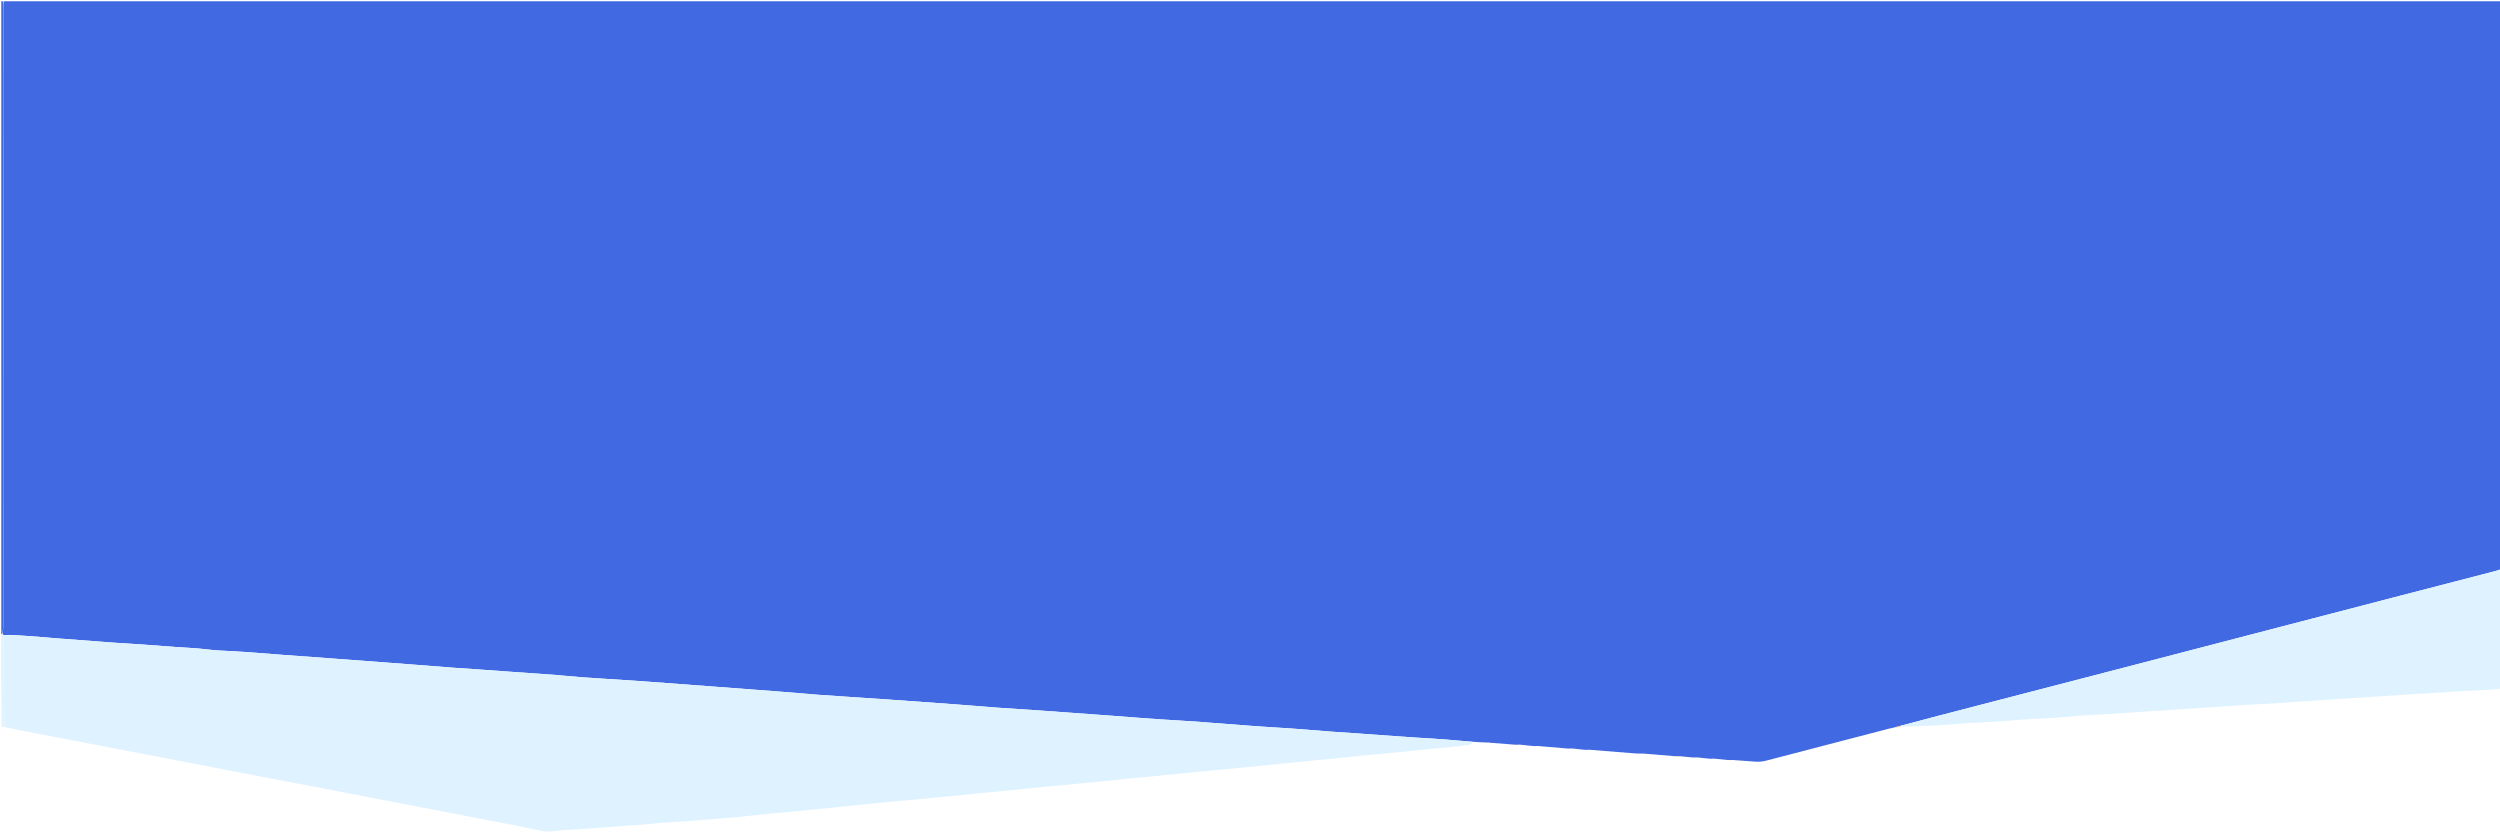
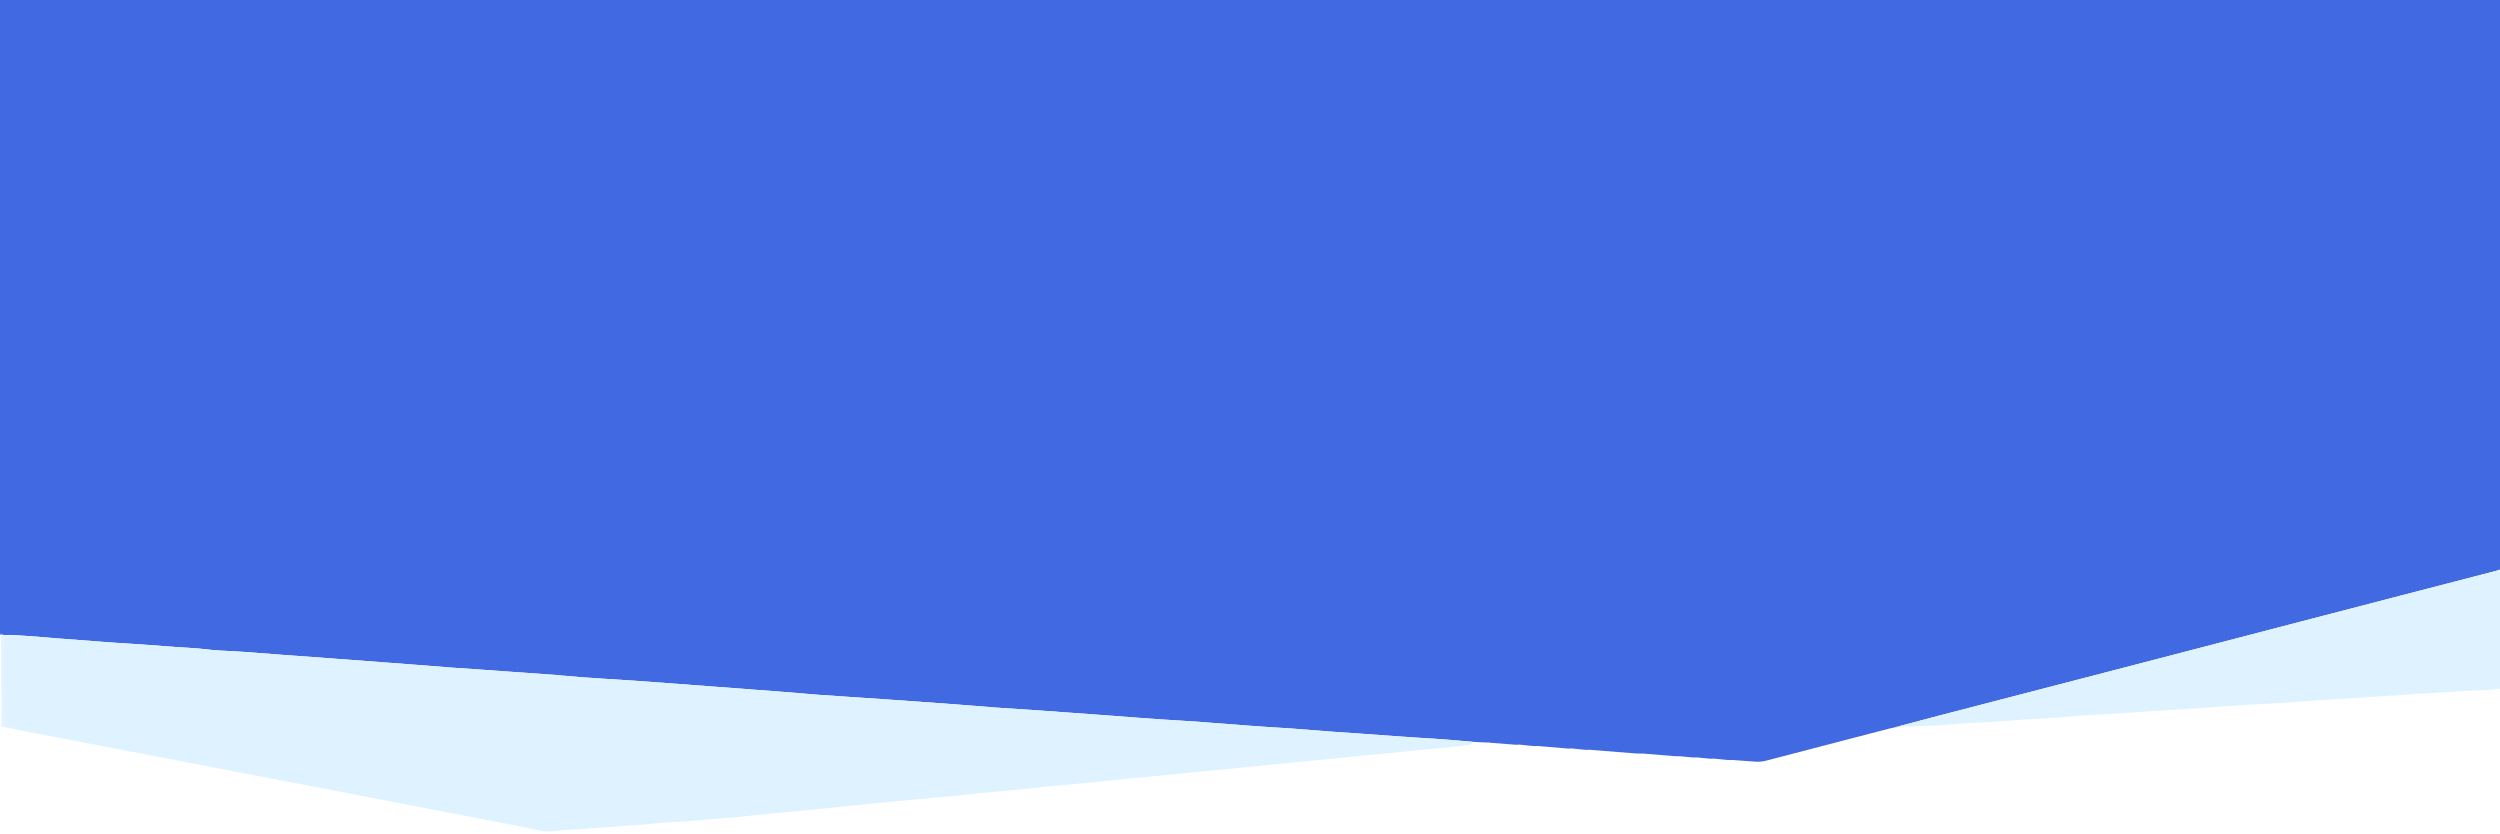
<svg xmlns="http://www.w3.org/2000/svg" version="1.1" id="Layer_1" x="0px" y="0px" width="100%" viewBox="0 0 7854 2619" enable-background="new 0 0 7854 2619" xml:space="preserve">
-   <path fill="#4169E1" opacity="1" stroke="none" d=" M12,4  C2627.563,4 5243.127,4 7860,4  C7860,597.464 7860,1190.928 7858.578,1786.711  C7852.038,1790.49 7846.948,1792.061 7841.797,1793.397  C7743.155,1818.981 7644.496,1844.497 7545.862,1870.111  C7428.524,1900.582 7311.201,1931.113 7193.882,1961.655  C7041.756,2001.258 6889.65,2040.937 6737.516,2080.506  C6609.876,2113.705 6482.208,2146.798 6354.55,2179.928  C6266.219,2202.851 6177.862,2225.672 6089.562,2248.708  C6050.251,2258.963 6011.051,2269.634 5970.392,2280.058  C5962.956,2281.802 5956.928,2283.606 5949.334,2285.831  C5942.562,2287.392 5937.311,2288.356 5932.158,2289.697  C5804.546,2322.897 5676.931,2356.09 5549.362,2389.454  C5538.26,2392.358 5527.221,2393.74 5515.784,2392.919  C5491.865,2391.2 5467.929,2389.727 5442.953,2387.608  C5437.265,2387.272 5432.624,2387.481 5426.296,2387.54  C5412.407,2386.288 5400.203,2385.187 5387.083,2383.583  C5382.775,2383.35 5379.385,2383.62 5374.285,2383.754  C5360.383,2382.527 5348.189,2381.436 5334.96,2379.775  C5329.28,2379.419 5324.635,2379.633 5318.283,2379.687  C5304.374,2378.483 5292.171,2377.441 5278.917,2375.889  C5273.24,2375.561 5268.615,2375.742 5262.262,2375.691  C5228.36,2373.009 5196.187,2370.559 5163.337,2367.544  C5160.451,2367.171 5158.239,2367.363 5154.263,2367.53  C5147.861,2367.364 5143.209,2367.403 5138.588,2367.052  C5091.056,2363.443 5043.529,2359.77 4995.087,2355.602  C4990.781,2355.369 4987.389,2355.651 4982.287,2355.801  C4968.383,2354.574 4956.189,2353.479 4942.962,2351.805  C4937.285,2351.448 4932.639,2351.669 4926.281,2351.735  C4893.713,2349.101 4862.857,2346.622 4831.09,2343.62  C4826.786,2343.384 4823.392,2343.672 4818.289,2343.832  C4804.387,2342.59 4792.194,2341.475 4778.971,2339.771  C4773.292,2339.412 4768.643,2339.641 4762.28,2339.734  C4733.788,2337.659 4707.01,2335.721 4679.489,2333.252  C4677.542,2332.243 4676.35,2332.271 4673.375,2332.779  C4657.042,2332.181 4642.501,2331.608 4626.487,2330.367  C4585.191,2326.674 4545.379,2323.499 4505.542,2320.676  C4478.301,2318.745 4451.01,2317.512 4423.768,2315.602  C4366.619,2311.595 4309.49,2307.311 4252.348,2303.217  C4230.421,2301.645 4208.465,2300.454 4186.546,2298.786  C4143.4,2295.504 4100.283,2291.845 4057.131,2288.66  C4028.574,2286.552 3999.972,2285.058 3971.398,2283.173  C3953.451,2281.989 3935.513,2280.646 3917.579,2279.276  C3870.42,2275.673 3823.269,2271.968 3776.108,2268.404  C3757.51,2266.999 3738.896,2265.805 3720.283,2264.61  C3691.042,2262.732 3661.789,2261.013 3632.552,2259.074  C3613.95,2257.84 3595.367,2256.337 3576.777,2254.939  C3528.967,2251.344 3481.161,2247.709 3433.349,2244.15  C3406.116,2242.123 3378.874,2240.225 3351.638,2238.245  C3323.731,2236.217 3295.834,2234.04 3267.918,2232.142  C3222.068,2229.026 3176.187,2226.33 3130.353,2222.994  C3087.197,2219.852 3044.101,2215.889 3000.948,2212.688  C2929.879,2207.415 2858.791,2202.382 2787.7,2197.406  C2737.885,2193.919 2688.05,2190.697 2638.225,2187.353  C2617.628,2185.971 2597.015,2184.783 2576.438,2183.147  C2533.998,2179.771 2491.585,2176.059 2449.147,2172.667  C2414.658,2169.911 2380.148,2167.419 2345.648,2164.812  C2309.823,2162.104 2273.999,2159.395 2238.174,2156.693  C2203.01,2154.041 2167.847,2151.393 2132.684,2148.751  C2096.847,2146.058 2061.021,2143.216 2025.17,2140.727  C1980.677,2137.637 1936.163,2134.851 1891.658,2131.917  C1869.066,2130.428 1846.458,2129.123 1823.889,2127.336  C1798.67,2125.339 1773.508,2122.601 1748.282,2120.696  C1698.499,2116.937 1648.688,2113.539 1598.89,2109.974  C1567.692,2107.74 1536.501,2105.422 1505.3,2103.235  C1480.714,2101.512 1456.106,2100.106 1431.531,2098.25  C1388.367,2094.991 1345.226,2091.433 1302.067,2088.118  C1251.637,2084.245 1201.198,2080.493 1150.762,2076.697  C1114.926,2074 1079.093,2071.278 1043.254,2068.636  C992.152,2064.869 941.04,2061.244 889.944,2057.409  C851.463,2054.521 813.018,2051.147 774.523,2048.462  C745.318,2046.426 716.06,2045.145 686.828,2043.5  C681.515,2043.202 676.195,2042.918 670.905,2042.373  C653.052,2040.532 635.241,2038.198 617.357,2036.762  C595.48,2035.006 573.533,2034.146 551.639,2032.577  C517.129,2030.102 482.648,2027.222 448.137,2024.774  C420.248,2022.797 392.327,2021.284 364.431,2019.412  C345.19,2018.121 325.965,2016.585 306.734,2015.13  C260.279,2011.617 213.82,2008.148 167.373,2004.541  C140.849,2002.482 114.373,1999.685 87.823,1998.145  C62.61,1996.682 37.414,1993.497 11.317,1995.242  C9.573,1993.97 8.761,1993.064 8.673,1990.424  C9.802,1976.893 10.886,1964.938 10.888,1952.982  C10.97,1313.96 10.955,674.939 11.004,35.918  C11.004,25.279 11.653,14.639 12,4 z" />
+   <path fill="#4169E1" opacity="1" stroke="none" d="M 11 0 C 2627 0 5243 0 7858 0 C 7860 597.464 7860 1190.928 7858.578 1786.711 C 7852.038 1790.49 7846.948 1792.061 7841.797 1793.397 C 7743.155 1818.981 7644.496 1844.497 7545.862 1870.111 C 7428.524 1900.582 7311.201 1931.113 7193.882 1961.655 C 7041.756 2001.258 6889.65 2040.937 6737.516 2080.506 C 6609.876 2113.705 6482.208 2146.798 6354.55 2179.928 C 6266.219 2202.851 6177.862 2225.672 6089.561 2248.708 C 6050.252 2258.963 6011.051 2269.634 5970.392 2280.058 C 5962.956 2281.802 5956.928 2283.606 5949.334 2285.831 C 5942.561 2287.392 5937.31 2288.356 5932.158 2289.697 C 5804.546 2322.897 5676.931 2356.09 5549.362 2389.454 C 5538.26 2392.358 5527.221 2393.74 5515.784 2392.919 C 5491.865 2391.2 5467.929 2389.727 5442.953 2387.608 C 5437.265 2387.272 5432.623 2387.481 5426.296 2387.54 C 5412.407 2386.288 5400.203 2385.187 5387.083 2383.583 C 5382.775 2383.35 5379.385 2383.62 5374.285 2383.754 C 5360.383 2382.527 5348.19 2381.436 5334.96 2379.775 C 5329.28 2379.419 5324.635 2379.633 5318.283 2379.687 C 5304.374 2378.483 5292.171 2377.441 5278.917 2375.889 C 5273.24 2375.561 5268.615 2375.742 5262.262 2375.691 C 5228.36 2373.009 5196.186 2370.559 5163.337 2367.544 C 5160.451 2367.171 5158.239 2367.363 5154.263 2367.53 C 5147.861 2367.364 5143.209 2367.403 5138.588 2367.052 C 5091.056 2363.443 5043.529 2359.77 4995.087 2355.602 C 4990.781 2355.369 4987.389 2355.651 4982.287 2355.801 C 4968.383 2354.575 4956.189 2353.479 4942.962 2351.805 C 4937.285 2351.448 4932.639 2351.669 4926.281 2351.735 C 4893.713 2349.101 4862.857 2346.622 4831.09 2343.62 C 4826.786 2343.384 4823.392 2343.672 4818.289 2343.832 C 4804.387 2342.59 4792.194 2341.475 4778.971 2339.771 C 4773.292 2339.412 4768.643 2339.641 4762.28 2339.734 C 4733.788 2337.659 4707.01 2335.721 4679.489 2333.252 C 4677.542 2332.243 4676.35 2332.271 4673.376 2332.779 C 4657.042 2332.181 4642.502 2331.608 4626.487 2330.367 C 4585.191 2326.674 4545.379 2323.499 4505.542 2320.676 C 4478.301 2318.745 4451.01 2317.512 4423.768 2315.602 C 4366.619 2311.595 4309.49 2307.311 4252.348 2303.217 C 4230.421 2301.645 4208.465 2300.454 4186.546 2298.786 C 4143.4 2295.504 4100.283 2291.845 4057.131 2288.66 C 4028.574 2286.552 3999.972 2285.058 3971.398 2283.173 C 3953.451 2281.989 3935.513 2280.646 3917.579 2279.276 C 3870.42 2275.673 3823.269 2271.968 3776.108 2268.404 C 3757.51 2266.999 3738.896 2265.805 3720.283 2264.61 C 3691.041 2262.732 3661.789 2261.013 3632.552 2259.074 C 3613.95 2257.84 3595.367 2256.337 3576.777 2254.939 C 3528.967 2251.344 3481.161 2247.709 3433.349 2244.15 C 3406.116 2242.123 3378.874 2240.225 3351.638 2238.245 C 3323.731 2236.217 3295.834 2234.04 3267.919 2232.142 C 3222.068 2229.026 3176.187 2226.33 3130.353 2222.994 C 3087.197 2219.852 3044.101 2215.889 3000.948 2212.688 C 2929.879 2207.415 2858.791 2202.382 2787.7 2197.406 C 2737.885 2193.919 2688.05 2190.697 2638.225 2187.353 C 2617.628 2185.971 2597.015 2184.783 2576.438 2183.147 C 2533.998 2179.771 2491.585 2176.059 2449.147 2172.668 C 2414.658 2169.911 2380.148 2167.419 2345.648 2164.812 C 2309.823 2162.104 2273.999 2159.395 2238.174 2156.693 C 2203.01 2154.041 2167.847 2151.393 2132.684 2148.751 C 2096.847 2146.058 2061.021 2143.216 2025.17 2140.727 C 1980.677 2137.637 1936.163 2134.851 1891.658 2131.917 C 1869.066 2130.428 1846.458 2129.123 1823.889 2127.336 C 1798.67 2125.339 1773.508 2122.601 1748.282 2120.696 C 1698.499 2116.937 1648.688 2113.539 1598.89 2109.974 C 1567.692 2107.74 1536.501 2105.422 1505.3 2103.235 C 1480.714 2101.512 1456.106 2100.106 1431.531 2098.25 C 1388.367 2094.992 1345.226 2091.433 1302.067 2088.118 C 1251.637 2084.245 1201.198 2080.493 1150.762 2076.697 C 1114.926 2074 1079.093 2071.278 1043.254 2068.636 C 992.152 2064.869 941.04 2061.244 889.944 2057.409 C 851.463 2054.521 813.018 2051.147 774.523 2048.462 C 745.318 2046.426 716.061 2045.145 686.828 2043.501 C 681.515 2043.201 676.195 2042.918 670.905 2042.373 C 653.052 2040.532 635.241 2038.198 617.357 2036.763 C 595.48 2035.006 573.533 2034.146 551.639 2032.576 C 517.129 2030.102 482.648 2027.222 448.137 2024.774 C 420.248 2022.796 392.327 2021.284 364.431 2019.412 C 345.19 2018.121 325.965 2016.585 306.734 2015.13 C 260.279 2011.617 213.821 2008.148 167.373 2004.541 C 140.849 2002.482 114.373 1999.685 87.823 1998.145 C 62.61 1996.682 37.414 1993.497 11.317 1995.242 C -2 1990 0 2012 0 1939 C 0 1958 0 1918 0 1904 C 0 1313 0 673 0 34 C 0 19 0 7 0 0 z" />
  <path fill="#DFF2FF" opacity="1" stroke="none" d=" M7860,2162.125  C7845.406,2165.043 7830.822,2166.266 7816.215,2167.094  C7784.311,2168.9 7752.386,2170.375 7720.484,2172.225  C7674.644,2174.882 7628.811,2177.661 7582.986,2180.56  C7543.149,2183.079 7503.328,2185.852 7463.498,2188.485  C7423.659,2191.12 7383.817,2193.727 7343.977,2196.333  C7302.802,2199.027 7261.587,2201.217 7220.461,2204.524  C7176.656,2208.046 7132.841,2210.848 7088.924,2212.68  C7048.388,2214.371 7007.924,2217.819 6967.43,2220.507  C6927.6,2223.151 6887.774,2225.849 6847.942,2228.455  C6806.766,2231.148 6765.581,2233.725 6724.404,2236.415  C6684.554,2239.018 6644.713,2241.767 6604.86,2244.322  C6581.613,2245.812 6558.333,2246.8 6535.1,2248.457  C6507.9,2250.398 6480.736,2252.821 6453.557,2255.037  C6452.229,2255.145 6450.906,2255.325 6449.577,2255.397  C6419.006,2257.046 6388.421,2258.447 6357.87,2260.396  C6329.988,2262.175 6302.144,2264.544 6274.283,2266.656  C6272.291,2266.808 6270.303,2267.035 6268.308,2267.144  C6237.73,2268.816 6207.137,2270.223 6176.581,2272.209  C6147.364,2274.107 6118.212,2277.037 6088.987,2278.729  C6051.11,2280.921 6013.188,2282.336 5973.478,2283.005  C5971.669,2281.923 5971.8,2280.116 5971.8,2280.116  C6011.051,2269.634 6050.251,2258.963 6089.562,2248.708  C6177.862,2225.672 6266.219,2202.851 6354.55,2179.928  C6482.208,2146.798 6609.876,2113.705 6737.516,2080.506  C6889.65,2040.937 7041.756,2001.258 7193.882,1961.655  C7311.201,1931.113 7428.524,1900.582 7545.862,1870.111  C7644.496,1844.497 7743.155,1818.981 7841.797,1793.397  C7846.948,1792.061 7852.038,1790.49 7858.578,1788.514  C7860,1912.084 7860,2036.167 7860,2162.125 z" />
-   <path fill="#4169E1" opacity="1" stroke="none" d=" M10,4  C11.653,14.639 11.004,25.279 11.004,35.918  C10.955,674.939 10.97,1313.96 10.888,1952.982  C10.886,1964.938 9.802,1976.893 7.642,1990.472  C5.374,1992.063 4.687,1992.032 4,1992  C4,1329.333 4,666.667 4.002,4  C5.336,4 6.668,4 10,4 z" />
  <path fill="#DFF2FF" opacity="1" stroke="none" d=" M4,1993.875  C4.687,1992.032 5.374,1992.063 7.093,1992.047  C8.761,1993.064 9.573,1993.97 11.273,1997.134  C11.999,2094.354 12.013,2189.159 12.028,2283.964  C10.244,2283.985 8.46,2284.006 5.338,2284.014  C4,2187.917 4,2091.833 4,1993.875 z" />
  <path fill="#DFF2FF" opacity="1" stroke="none" d=" M13.552,2284.367  C12.013,2189.159 11.999,2094.354 12.029,1997.657  C37.414,1993.497 62.61,1996.682 87.823,1998.145  C114.373,1999.685 140.849,2002.482 167.373,2004.541  C213.82,2008.148 260.279,2011.617 306.734,2015.13  C325.965,2016.585 345.19,2018.121 364.431,2019.412  C392.327,2021.284 420.248,2022.797 448.137,2024.774  C482.648,2027.222 517.129,2030.102 551.639,2032.577  C573.533,2034.146 595.48,2035.006 617.357,2036.762  C635.241,2038.198 653.052,2040.532 670.905,2042.373  C676.195,2042.918 681.515,2043.202 686.828,2043.5  C716.06,2045.145 745.318,2046.426 774.523,2048.462  C813.018,2051.147 851.463,2054.521 889.944,2057.409  C941.04,2061.244 992.152,2064.869 1043.254,2068.636  C1079.093,2071.278 1114.926,2074 1150.762,2076.697  C1201.198,2080.493 1251.637,2084.245 1302.067,2088.118  C1345.226,2091.433 1388.367,2094.991 1431.531,2098.25  C1456.106,2100.106 1480.714,2101.512 1505.3,2103.235  C1536.501,2105.422 1567.692,2107.74 1598.89,2109.974  C1648.688,2113.539 1698.499,2116.937 1748.282,2120.696  C1773.508,2122.601 1798.67,2125.339 1823.889,2127.336  C1846.458,2129.123 1869.066,2130.428 1891.658,2131.917  C1936.163,2134.851 1980.677,2137.637 2025.17,2140.727  C2061.021,2143.216 2096.847,2146.058 2132.684,2148.751  C2167.847,2151.393 2203.01,2154.041 2238.174,2156.693  C2273.999,2159.395 2309.823,2162.104 2345.648,2164.812  C2380.148,2167.419 2414.658,2169.911 2449.147,2172.667  C2491.585,2176.059 2533.998,2179.771 2576.438,2183.147  C2597.015,2184.783 2617.628,2185.971 2638.225,2187.353  C2688.05,2190.697 2737.885,2193.919 2787.7,2197.406  C2858.791,2202.382 2929.879,2207.415 3000.948,2212.688  C3044.101,2215.889 3087.197,2219.852 3130.353,2222.994  C3176.187,2226.33 3222.068,2229.026 3267.918,2232.142  C3295.834,2234.04 3323.731,2236.217 3351.638,2238.245  C3378.874,2240.225 3406.116,2242.123 3433.349,2244.15  C3481.161,2247.709 3528.967,2251.344 3576.777,2254.939  C3595.367,2256.337 3613.95,2257.84 3632.552,2259.074  C3661.789,2261.013 3691.042,2262.732 3720.283,2264.61  C3738.896,2265.805 3757.51,2266.999 3776.108,2268.404  C3823.269,2271.968 3870.42,2275.673 3917.579,2279.276  C3935.513,2280.646 3953.451,2281.989 3971.398,2283.173  C3999.972,2285.058 4028.574,2286.552 4057.131,2288.66  C4100.283,2291.845 4143.4,2295.504 4186.546,2298.786  C4208.465,2300.454 4230.421,2301.645 4252.348,2303.217  C4309.49,2307.311 4366.619,2311.595 4423.768,2315.602  C4451.01,2317.512 4478.301,2318.745 4505.542,2320.676  C4545.379,2323.499 4585.191,2326.674 4626.487,2330.367  C4624.447,2337.565 4618.603,2340.004 4611.57,2340.786  C4596.358,2342.479 4581.193,2344.61 4565.968,2346.163  C4544.779,2348.325 4523.548,2350.07 4502.345,2352.089  C4481.151,2354.107 4459.963,2356.191 4438.784,2358.344  C4423.561,2359.891 4408.37,2361.755 4393.138,2363.2  C4360.017,2366.344 4326.863,2369.153 4293.752,2372.395  C4261.296,2375.573 4228.882,2379.184 4196.437,2382.478  C4177.231,2384.427 4157.997,2386.075 4138.784,2387.957  C4101.707,2391.587 4064.635,2395.281 4027.563,2398.959  C4012.333,2400.469 3997.106,2402.004 3981.878,2403.531  C3943.472,2407.381 3905.076,2411.342 3866.656,2415.051  C3833.531,2418.249 3800.362,2421.004 3767.24,2424.243  C3731.487,2427.74 3695.781,2431.72 3660.027,2435.209  C3626.913,2438.44 3593.747,2441.126 3560.636,2444.375  C3528.181,2447.56 3495.771,2451.201 3463.332,2454.544  C3445.453,2456.388 3427.554,2458.041 3409.663,2459.765  C3384.499,2462.19 3359.338,2464.642 3334.169,2467.006  C3315.618,2468.749 3297.044,2470.248 3278.502,2472.076  C3257.98,2474.1 3237.486,2476.408 3216.973,2478.527  C3202.409,2480.032 3187.839,2481.489 3173.261,2482.863  C3140.127,2485.987 3106.975,2488.936 3073.852,2492.174  C3054.646,2494.052 3035.497,2496.518 3016.292,2498.419  C2996.428,2500.386 2976.516,2501.862 2956.647,2503.785  C2933.474,2506.027 2910.336,2508.648 2887.16,2510.87  C2866.625,2512.838 2846.055,2514.436 2825.508,2516.289  C2805.623,2518.082 2785.739,2519.898 2765.871,2521.873  C2732.094,2525.229 2698.33,2528.709 2664.562,2532.154  C2629.484,2535.733 2594.408,2539.334 2559.33,2542.919  C2544.768,2544.408 2530.215,2545.998 2515.639,2547.336  C2482.511,2550.376 2449.349,2553.066 2416.242,2556.318  C2383.787,2559.506 2351.406,2563.443 2318.95,2566.618  C2295.768,2568.885 2272.512,2570.388 2249.297,2572.317  C2223.446,2574.464 2197.604,2576.706 2171.757,2578.906  C2169.103,2579.133 2166.451,2579.402 2163.792,2579.567  C2137.221,2581.217 2110.627,2582.552 2084.085,2584.573  C2060.211,2586.391 2036.413,2589.171 2012.548,2591.128  C1990.656,2592.923 1968.715,2594.1 1946.807,2595.701  C1913.616,2598.125 1880.443,2600.802 1847.246,2603.142  C1820.683,2605.014 1794.09,2606.454 1767.523,2608.281  C1759.578,2608.827 1751.668,2609.95 1743.76,2610.949  C1727.8,2612.967 1712.172,2612.65 1696.192,2609.183  C1654.548,2600.149 1612.675,2592.156 1570.84,2584.024  C1491.089,2568.521 1411.309,2553.173 1331.527,2537.828  C1226.239,2517.578 1120.94,2497.382 1015.642,2477.181  C918.847,2458.611 822.042,2440.091 725.25,2421.502  C620.608,2401.404 515.982,2381.225 411.34,2361.129  C314.545,2342.539 217.732,2324.046 120.941,2305.441  C85.633,2298.654 50.364,2291.667 13.552,2284.367 z" />
  <path fill="#F6C395" opacity="1" stroke="none" d=" M5970.392,2280.058  C5971.8,2280.116 5971.669,2281.923 5971.584,2282.825  C5965.619,2284.557 5959.738,2285.387 5952.379,2285.813  C5956.928,2283.606 5962.956,2281.802 5970.392,2280.058 z" />
  <path fill="#F6C69B" opacity="1" stroke="none" d=" M5442.953,2387.608  C5439.349,2388.395 5434.698,2388.636 5429.015,2388.285  C5432.624,2387.481 5437.265,2387.272 5442.953,2387.608 z" />
  <path fill="#F9C9A0" opacity="1" stroke="none" d=" M5334.96,2379.775  C5331.348,2380.572 5326.701,2380.799 5321.021,2380.437  C5324.635,2379.633 5329.28,2379.419 5334.96,2379.775 z" />
  <path fill="#F8D4B3" opacity="1" stroke="none" d=" M5278.917,2375.889  C5275.453,2378.897 5270.79,2378.94 5265.006,2376.574  C5268.615,2375.742 5273.24,2375.561 5278.917,2375.889 z" />
  <path fill="#F9C9A0" opacity="1" stroke="none" d=" M4942.962,2351.805  C4939.351,2352.605 4934.708,2352.826 4929.028,2352.469  C4932.639,2351.669 4937.285,2351.448 4942.962,2351.805 z" />
  <path fill="#F6C69B" opacity="1" stroke="none" d=" M4778.971,2339.771  C4775.36,2340.571 4770.718,2340.781 4765.035,2340.431  C4768.643,2339.641 4773.292,2339.412 4778.971,2339.771 z" />
  <path fill="#F6C69B" opacity="1" stroke="none" d=" M4995.087,2355.602  C4992.606,2356.404 4989.212,2356.691 4984.907,2356.455  C4987.389,2355.651 4990.781,2355.369 4995.087,2355.602 z" />
  <path fill="#F6C69B" opacity="1" stroke="none" d=" M4831.09,2343.62  C4828.608,2344.426 4825.217,2344.709 4820.912,2344.476  C4823.392,2343.672 4826.786,2343.384 4831.09,2343.62 z" />
  <path fill="#F6C69B" opacity="1" stroke="none" d=" M5387.083,2383.583  C5384.603,2384.377 5381.205,2384.669 5376.901,2384.425  C5379.385,2383.62 5382.775,2383.35 5387.083,2383.583 z" />
  <path fill="#F5B378" opacity="1" stroke="none" d=" M5163.337,2367.544  C5161.814,2368.249 5159.616,2368.389 5156.723,2368.042  C5158.239,2367.363 5160.451,2367.171 5163.337,2367.544 z" />
  <path fill="#F5B378" opacity="1" stroke="none" d=" M4679.489,2333.252  C4680.231,2333.782 4678.459,2334.417 4678.459,2334.417  C4678.459,2334.417 4676.622,2334.004 4675.895,2333.404  C4676.35,2332.271 4677.542,2332.243 4679.489,2333.252 z" />
</svg>
